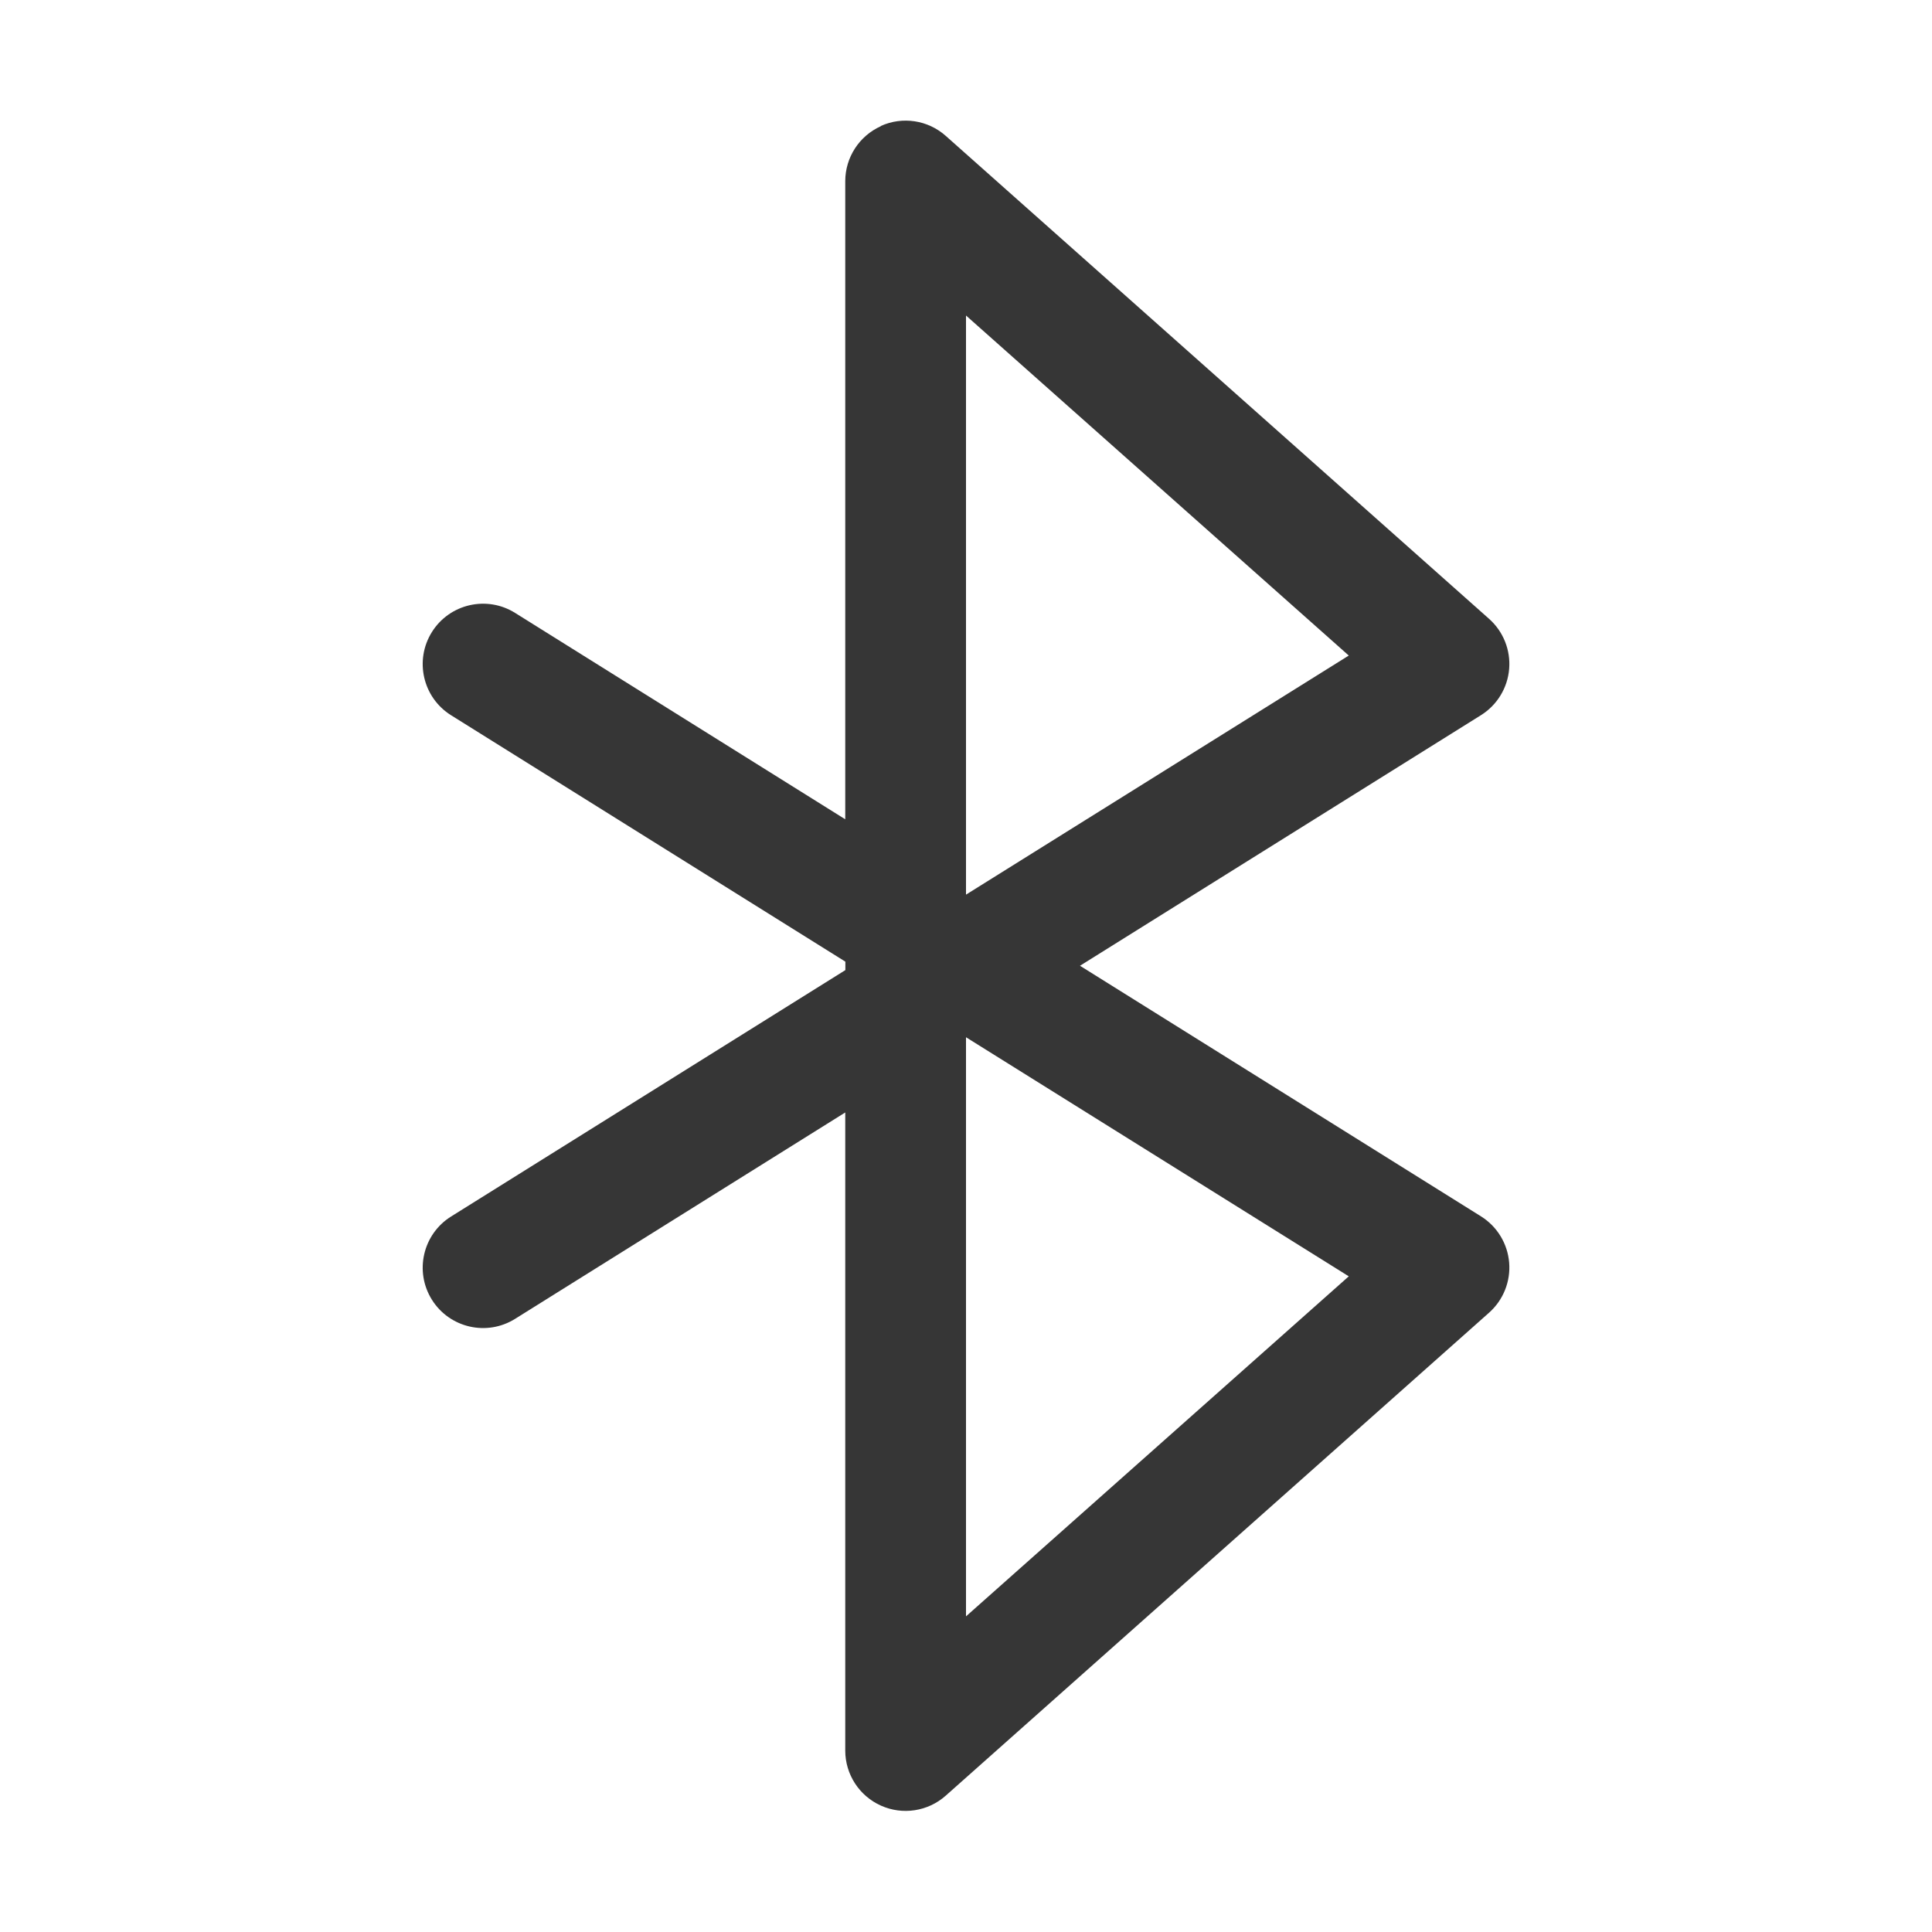
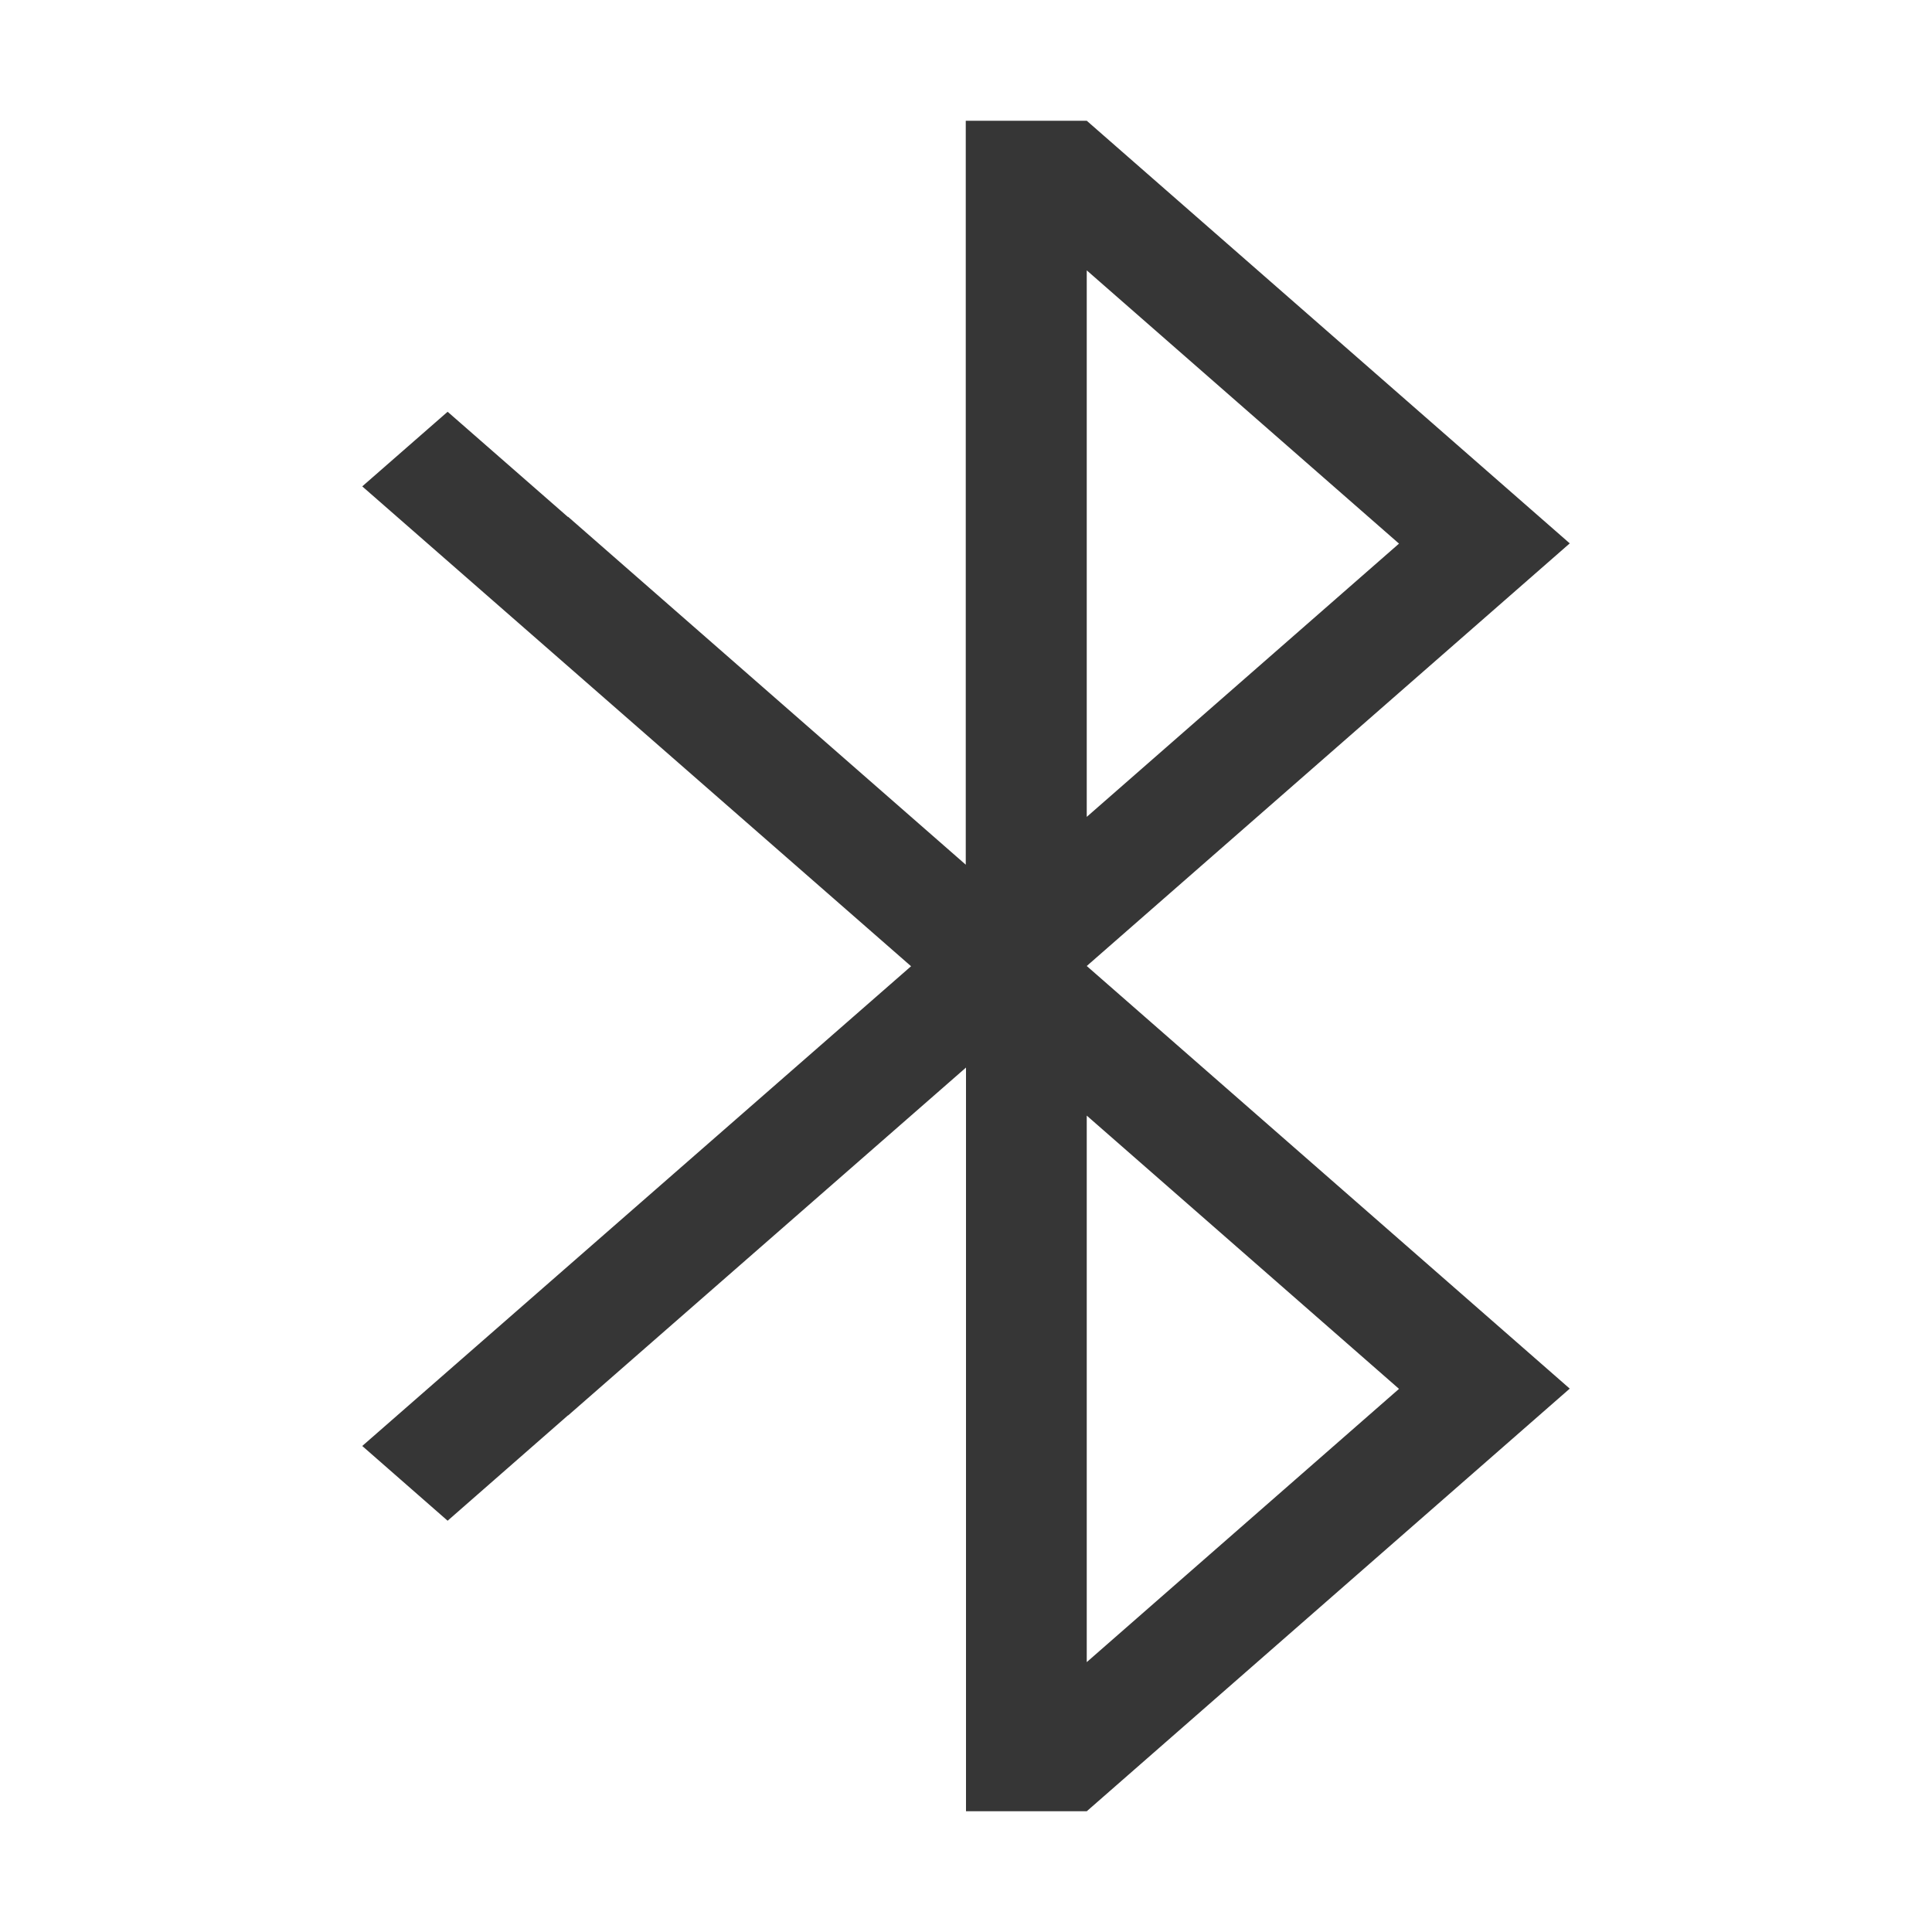
- <svg xmlns="http://www.w3.org/2000/svg" width="16" height="16" version="1.1">
-   <defs>
+ <svg xmlns="http://www.w3.org/2000/svg" width="16" height="16" version="1.1" id="svg9">
+   <defs id="defs5">
    <style id="current-color-scheme" type="text/css">.ColorScheme-Text { color:#363636; } .ColorScheme-Highlight { color:#5294e2; }</style>
  </defs>
-   <path d="m7.295 1.045a0.5 0.5 0 0 0-0.295 0.455v5.285l-2.734-1.709a0.5 0.5 0 0 0-0.689 0.158 0.5 0.5 0 0 0 0.158 0.689l3.266 2.041v0.07l-3.266 2.041a0.5 0.5 0 0 0-0.158 0.689 0.5 0.5 0 0 0 0.689 0.158l2.734-1.709v5.285a0.5 0.5 0 0 0 0.832 0.373l4.5-4a0.5 0.5 0 0 0-0.066-0.797l-3.322-2.076 3.322-2.076a0.5 0.5 0 0 0 0.066-0.797l-4.5-4a0.5 0.5 0 0 0-0.537-0.082zm0.705 1.568 3.17 2.816-3.17 1.98zm0 5.977 3.17 1.98-3.17 2.816z" fill="#363636" />
+   <path class="ColorScheme-Text" d="M 7.998,1 V 7.161 L 4.705,4.28 4.703,4.281 C 4.347,3.97 3.707,3.41 3.707,3.41 L 3,4.028 7.545,8.002 3,11.975 3.707,12.594 c 0,0 0.64,-0.56 0.996,-0.872 h 0.002 L 8,8.841 V 15 h 1 l 4,-3.5 -4,-3.5 4,-3.5 L 9,1 Z m 1.002,1.239 2.586,2.263 -2.586,2.263 z m 0,7 2.586,2.263 -2.586,2.263 z" color="#363636" fill="#363636" id="path7" style="fill:#363636;fill-opacity:1;stroke-width:0.935" />
</svg>
